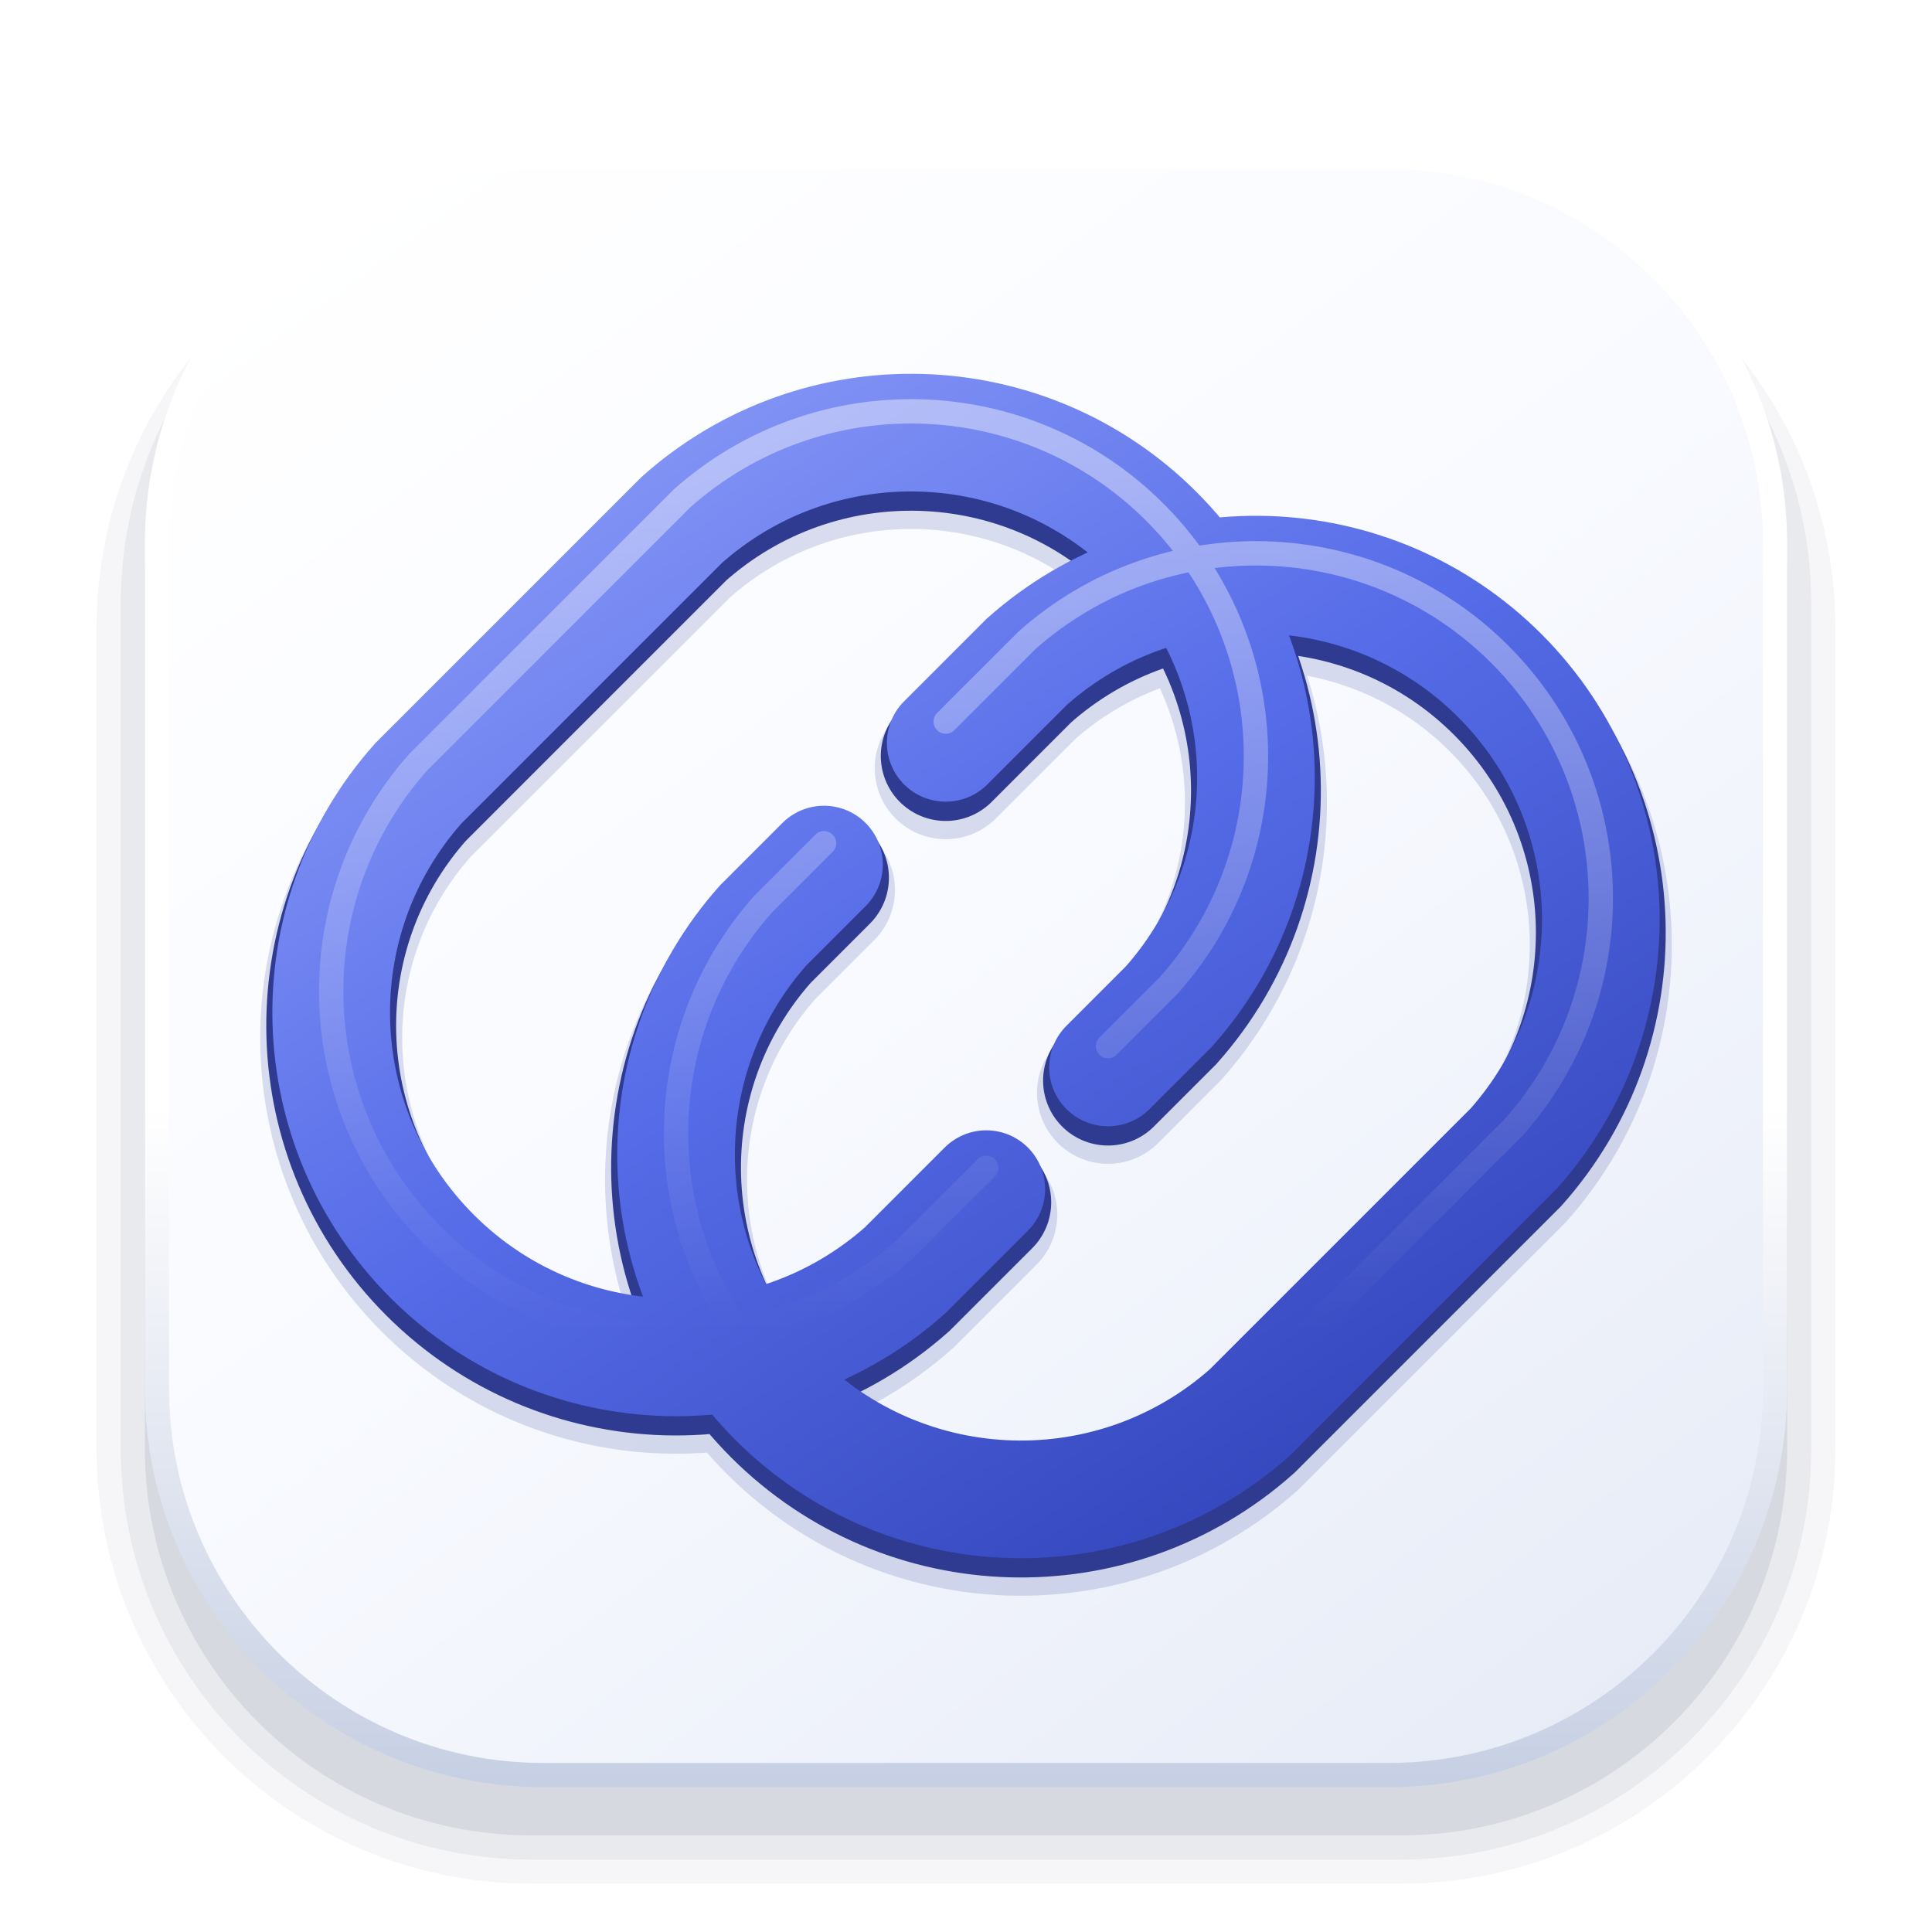
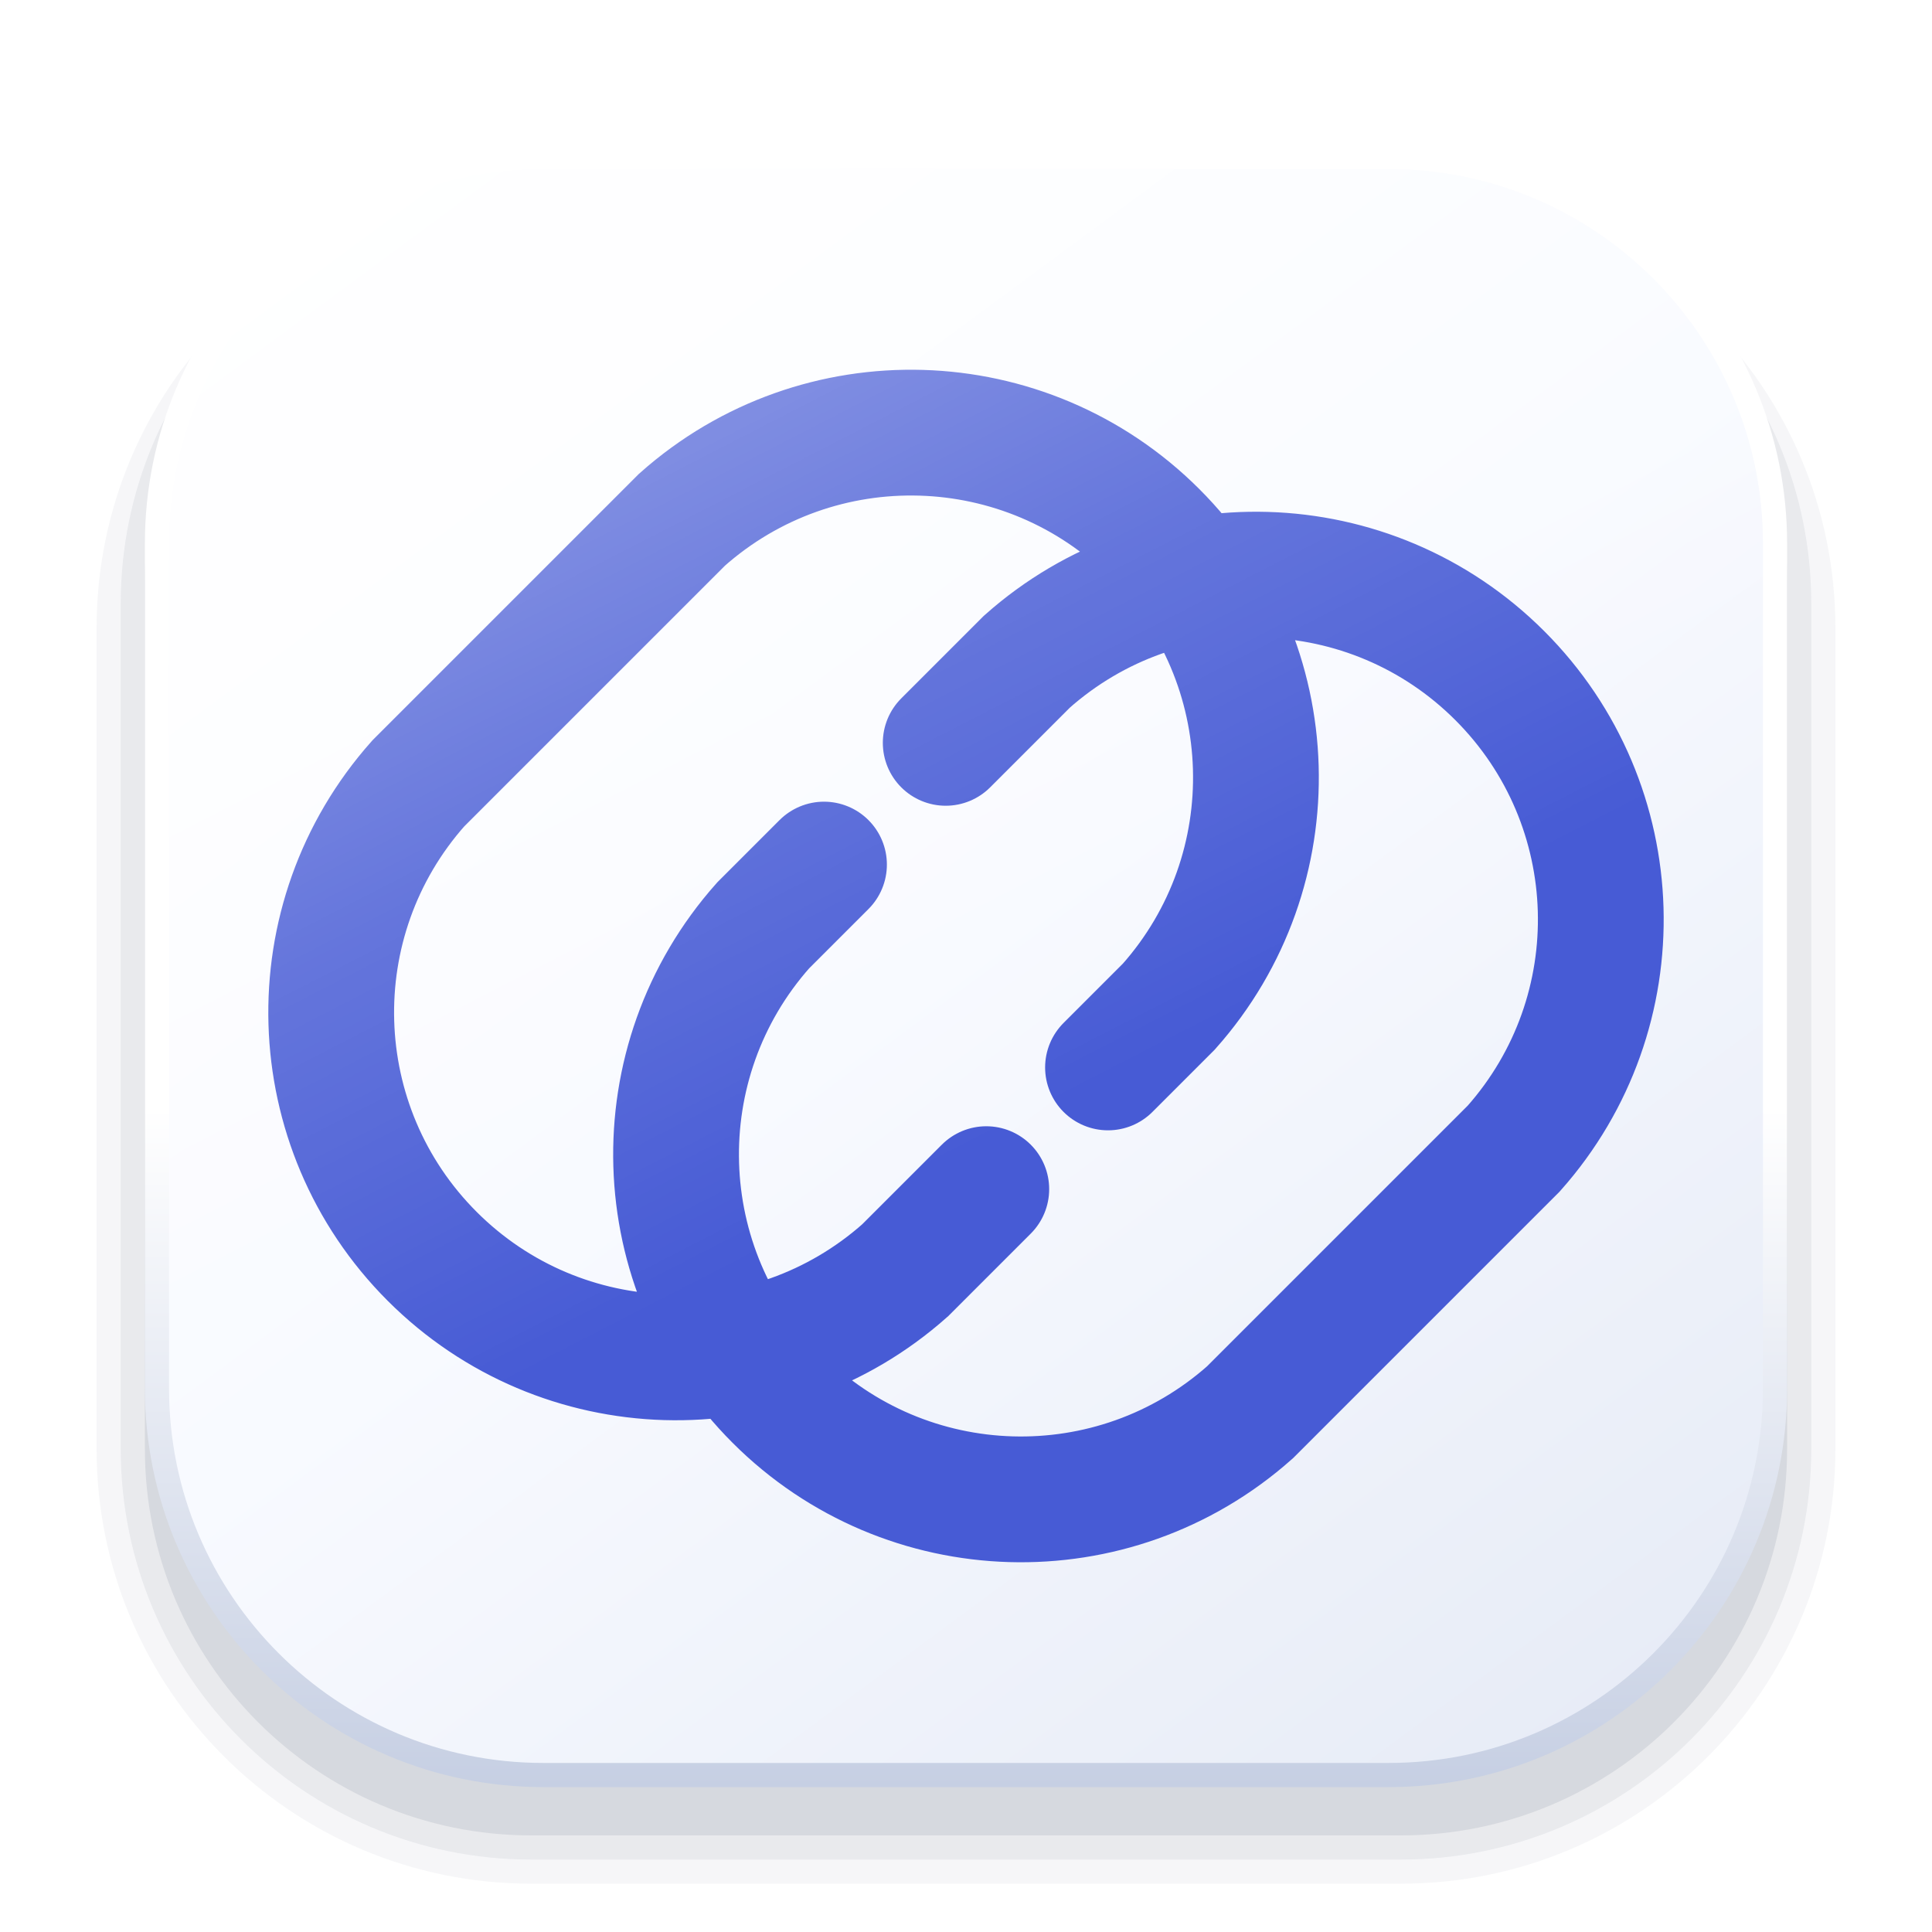
- <svg xmlns="http://www.w3.org/2000/svg" xmlns:xlink="http://www.w3.org/1999/xlink" width="80" height="80" viewBox="0 0 80 80">
+ <svg xmlns="http://www.w3.org/2000/svg" width="80" height="80" viewBox="0 0 80 80">
  <defs>
    <linearGradient id="tile" x1="14" y1="7" x2="65" y2="76" gradientUnits="userSpaceOnUse">
      <stop stop-color="#ffffff" />
      <stop offset=".48" stop-color="#f8faff" />
      <stop offset="1" stop-color="#e6ebf6" />
    </linearGradient>
    <linearGradient id="edge" x1="0" y1="7" x2="0" y2="74" gradientUnits="userSpaceOnUse">
      <stop stop-color="#ffffff" />
      <stop offset=".58" stop-color="#ffffff" />
      <stop offset="1" stop-color="#c6cfe3" />
    </linearGradient>
-     <linearGradient id="link" x1="22" y1="16" x2="55" y2="67" gradientUnits="userSpaceOnUse">
-       <stop stop-color="#8293f5" />
-       <stop offset=".45" stop-color="#566ce8" />
-       <stop offset="1" stop-color="#3547bd" />
-     </linearGradient>
-     <linearGradient id="glint" x1="0" y1="16" x2="0" y2="59" gradientUnits="userSpaceOnUse">
-       <stop stop-color="#ffffff" stop-opacity=".42" />
+     <linearGradient id="reflection" x1="26" y1="8" x2="45" y2="45" gradientUnits="userSpaceOnUse">
+       <stop stop-color="#ffffff" stop-opacity=".43" />
+       <stop offset=".54" stop-color="#ffffff" stop-opacity=".16" />
      <stop offset="1" stop-color="#ffffff" stop-opacity="0" />
    </linearGradient>
-     <path id="chain" d="M41 51l-4 4a17 17 0 0 1-24-24l13-13a17 17 0 0 1 24 24l-3 3M39 29l4-4a17 17 0 0 1 24 24L54 62a17 17 0 0 1-24-24l3-3" />
  </defs>
  <g fill="#273958">
    <rect x="4" y="8" width="72" height="70" rx="18" opacity=".045" />
    <rect x="5" y="8" width="70" height="69" rx="17" opacity=".07" />
    <rect x="6" y="8" width="68" height="68" rx="16" opacity=".1" />
  </g>
  <rect x="6.5" y="6.5" width="67" height="67" rx="16" fill="url(#tile)" stroke="url(#edge)" />
-   <g transform="translate(6.4 6.4) scale(.84)" fill="none" stroke-linecap="round">
-     <use xlink:href="#chain" transform="translate(0 1.25)" stroke="#4050a3" opacity=".19" stroke-width="7" />
-     <use xlink:href="#chain" transform="translate(0 .65)" stroke="#2e3b91" stroke-width="6.4" />
-     <use xlink:href="#chain" stroke="url(#link)" stroke-width="5.8" />
-     <use xlink:href="#chain" transform="translate(0 -1.05)" stroke="url(#glint)" stroke-width="1.2" />
-   </g>
+   <path d="M41 51l-4 4a17 17 0 0 1-24-24l13-13a17 17 0 0 1 24 24l-3 3M39 29l4-4a17 17 0 0 1 24 24L54 62a17 17 0 0 1-24-24l3-3" transform="translate(6.4 6.4) scale(.84)" fill="none" stroke="#475bd5" stroke-width="6.2" stroke-linecap="round" />
+   <rect x="7" y="7" width="66" height="66" rx="15.5" fill="url(#reflection)" />
</svg>
